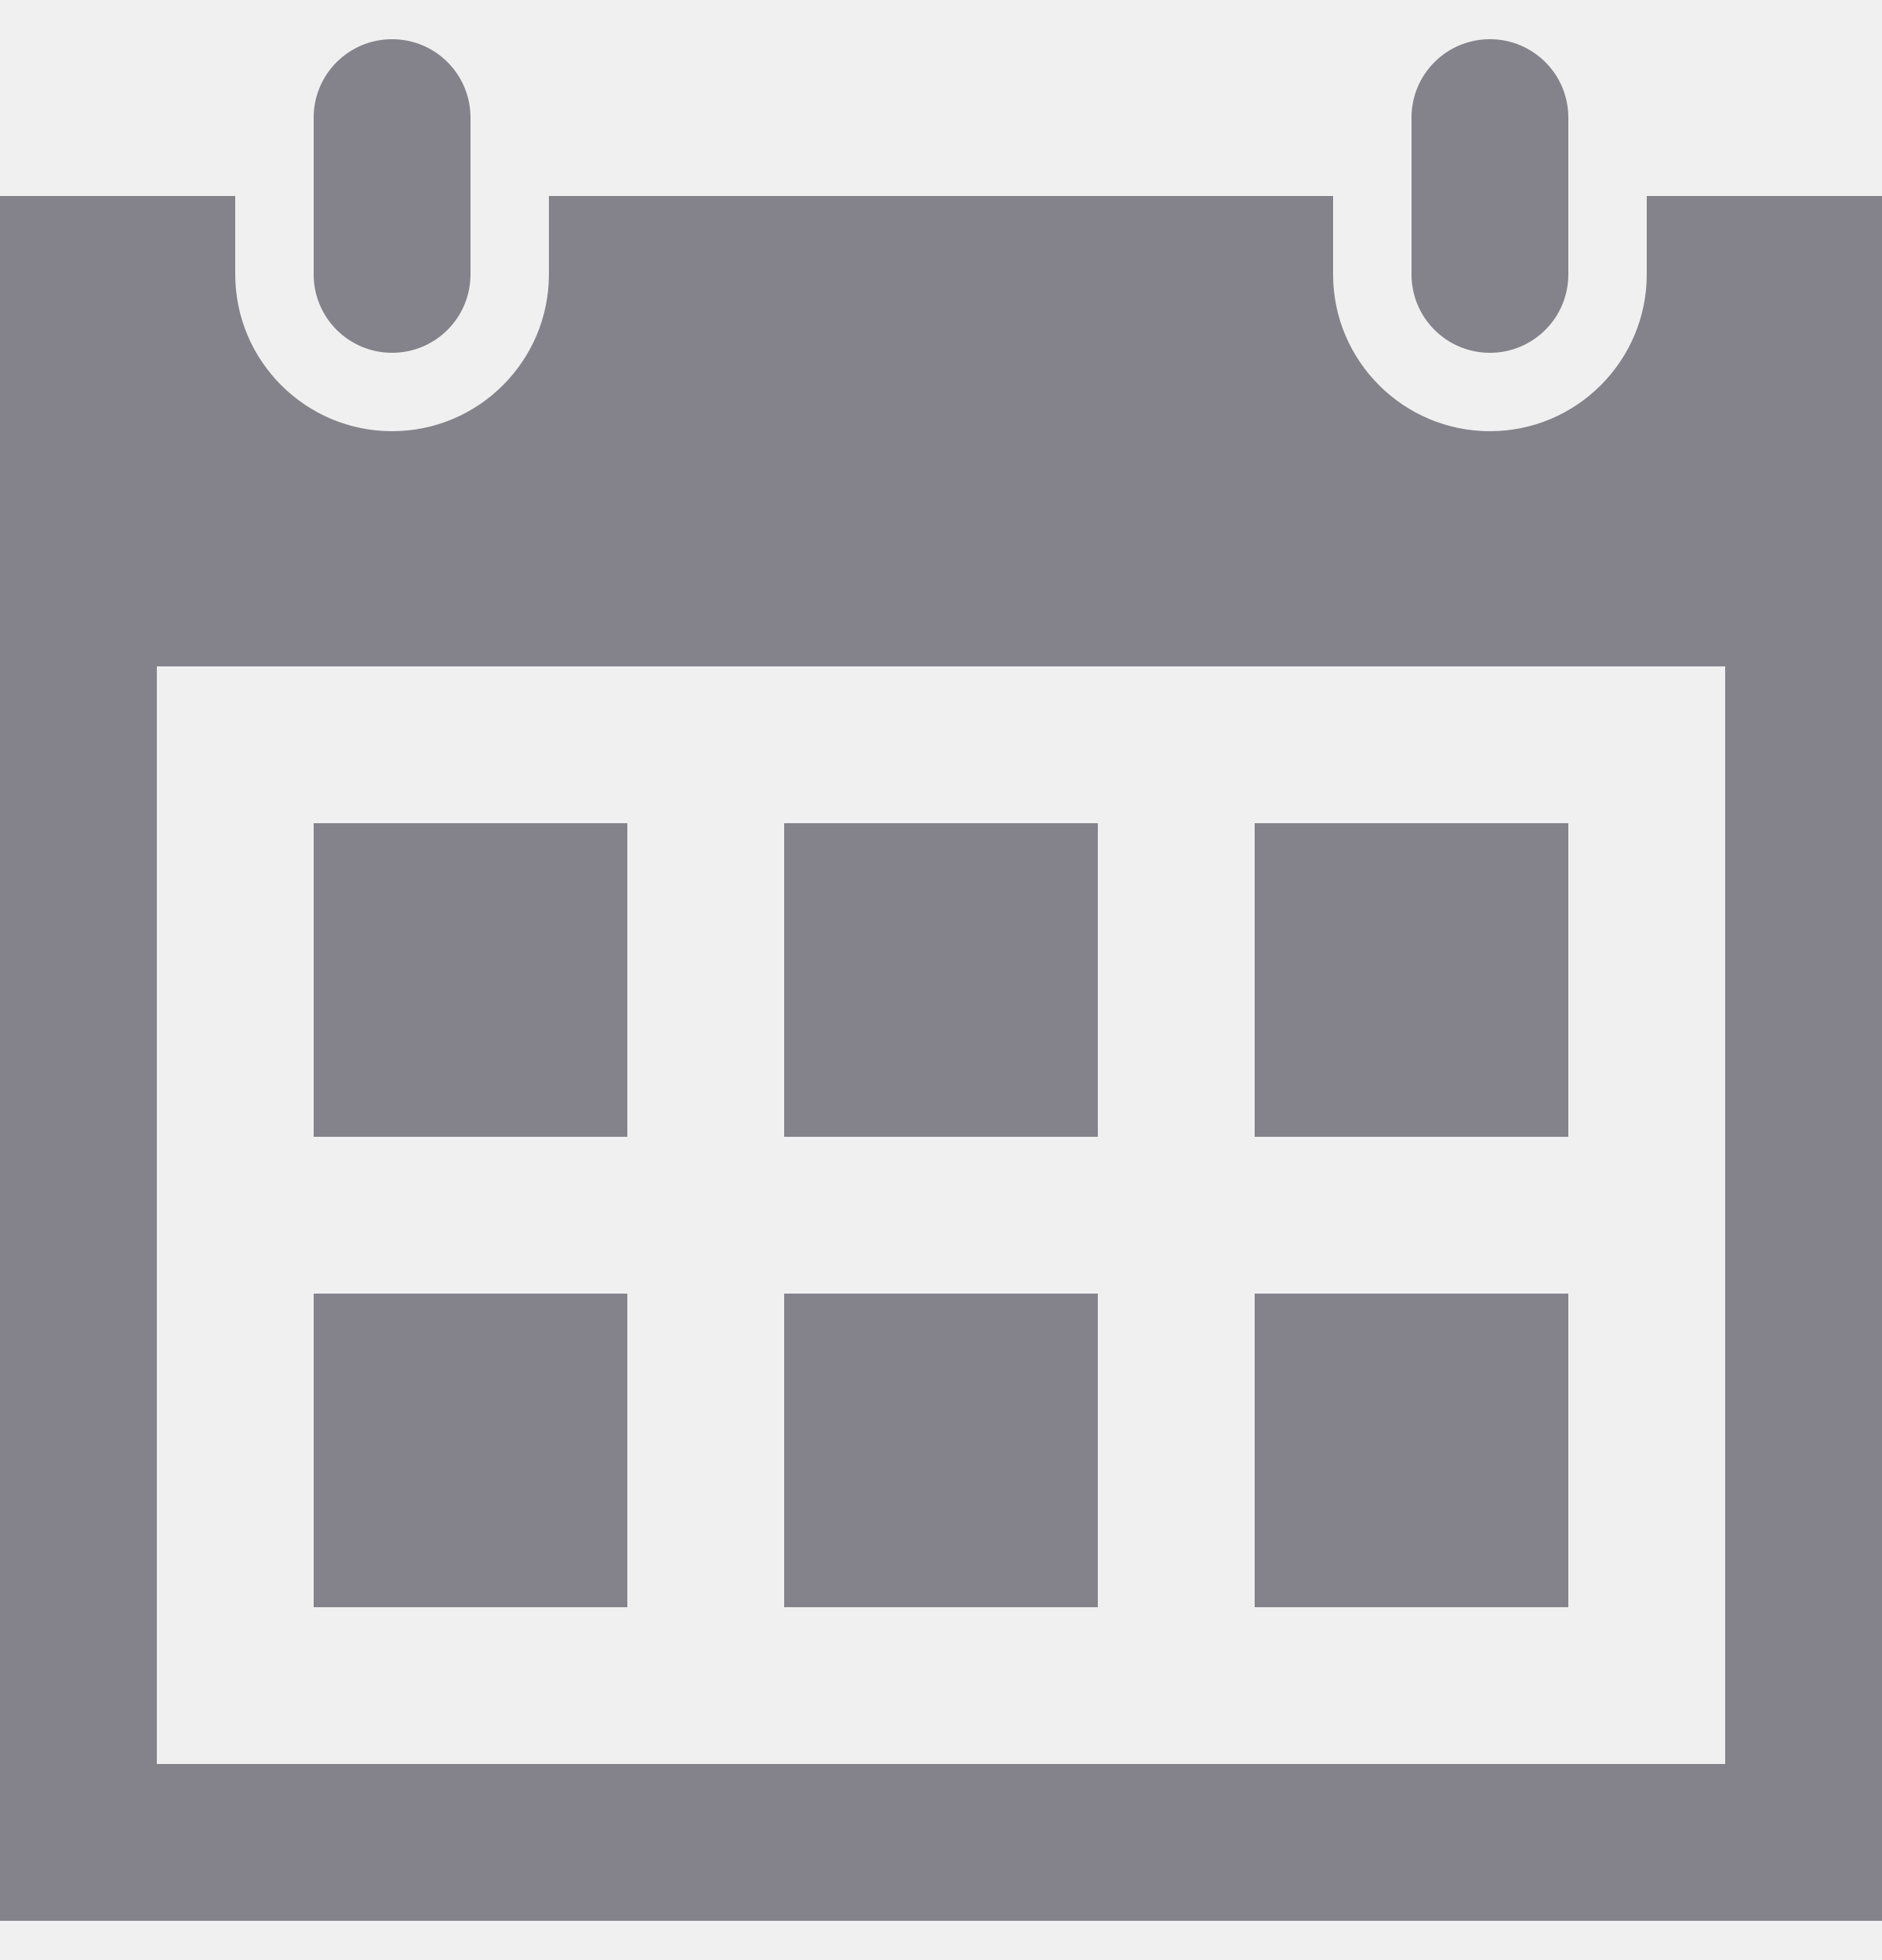
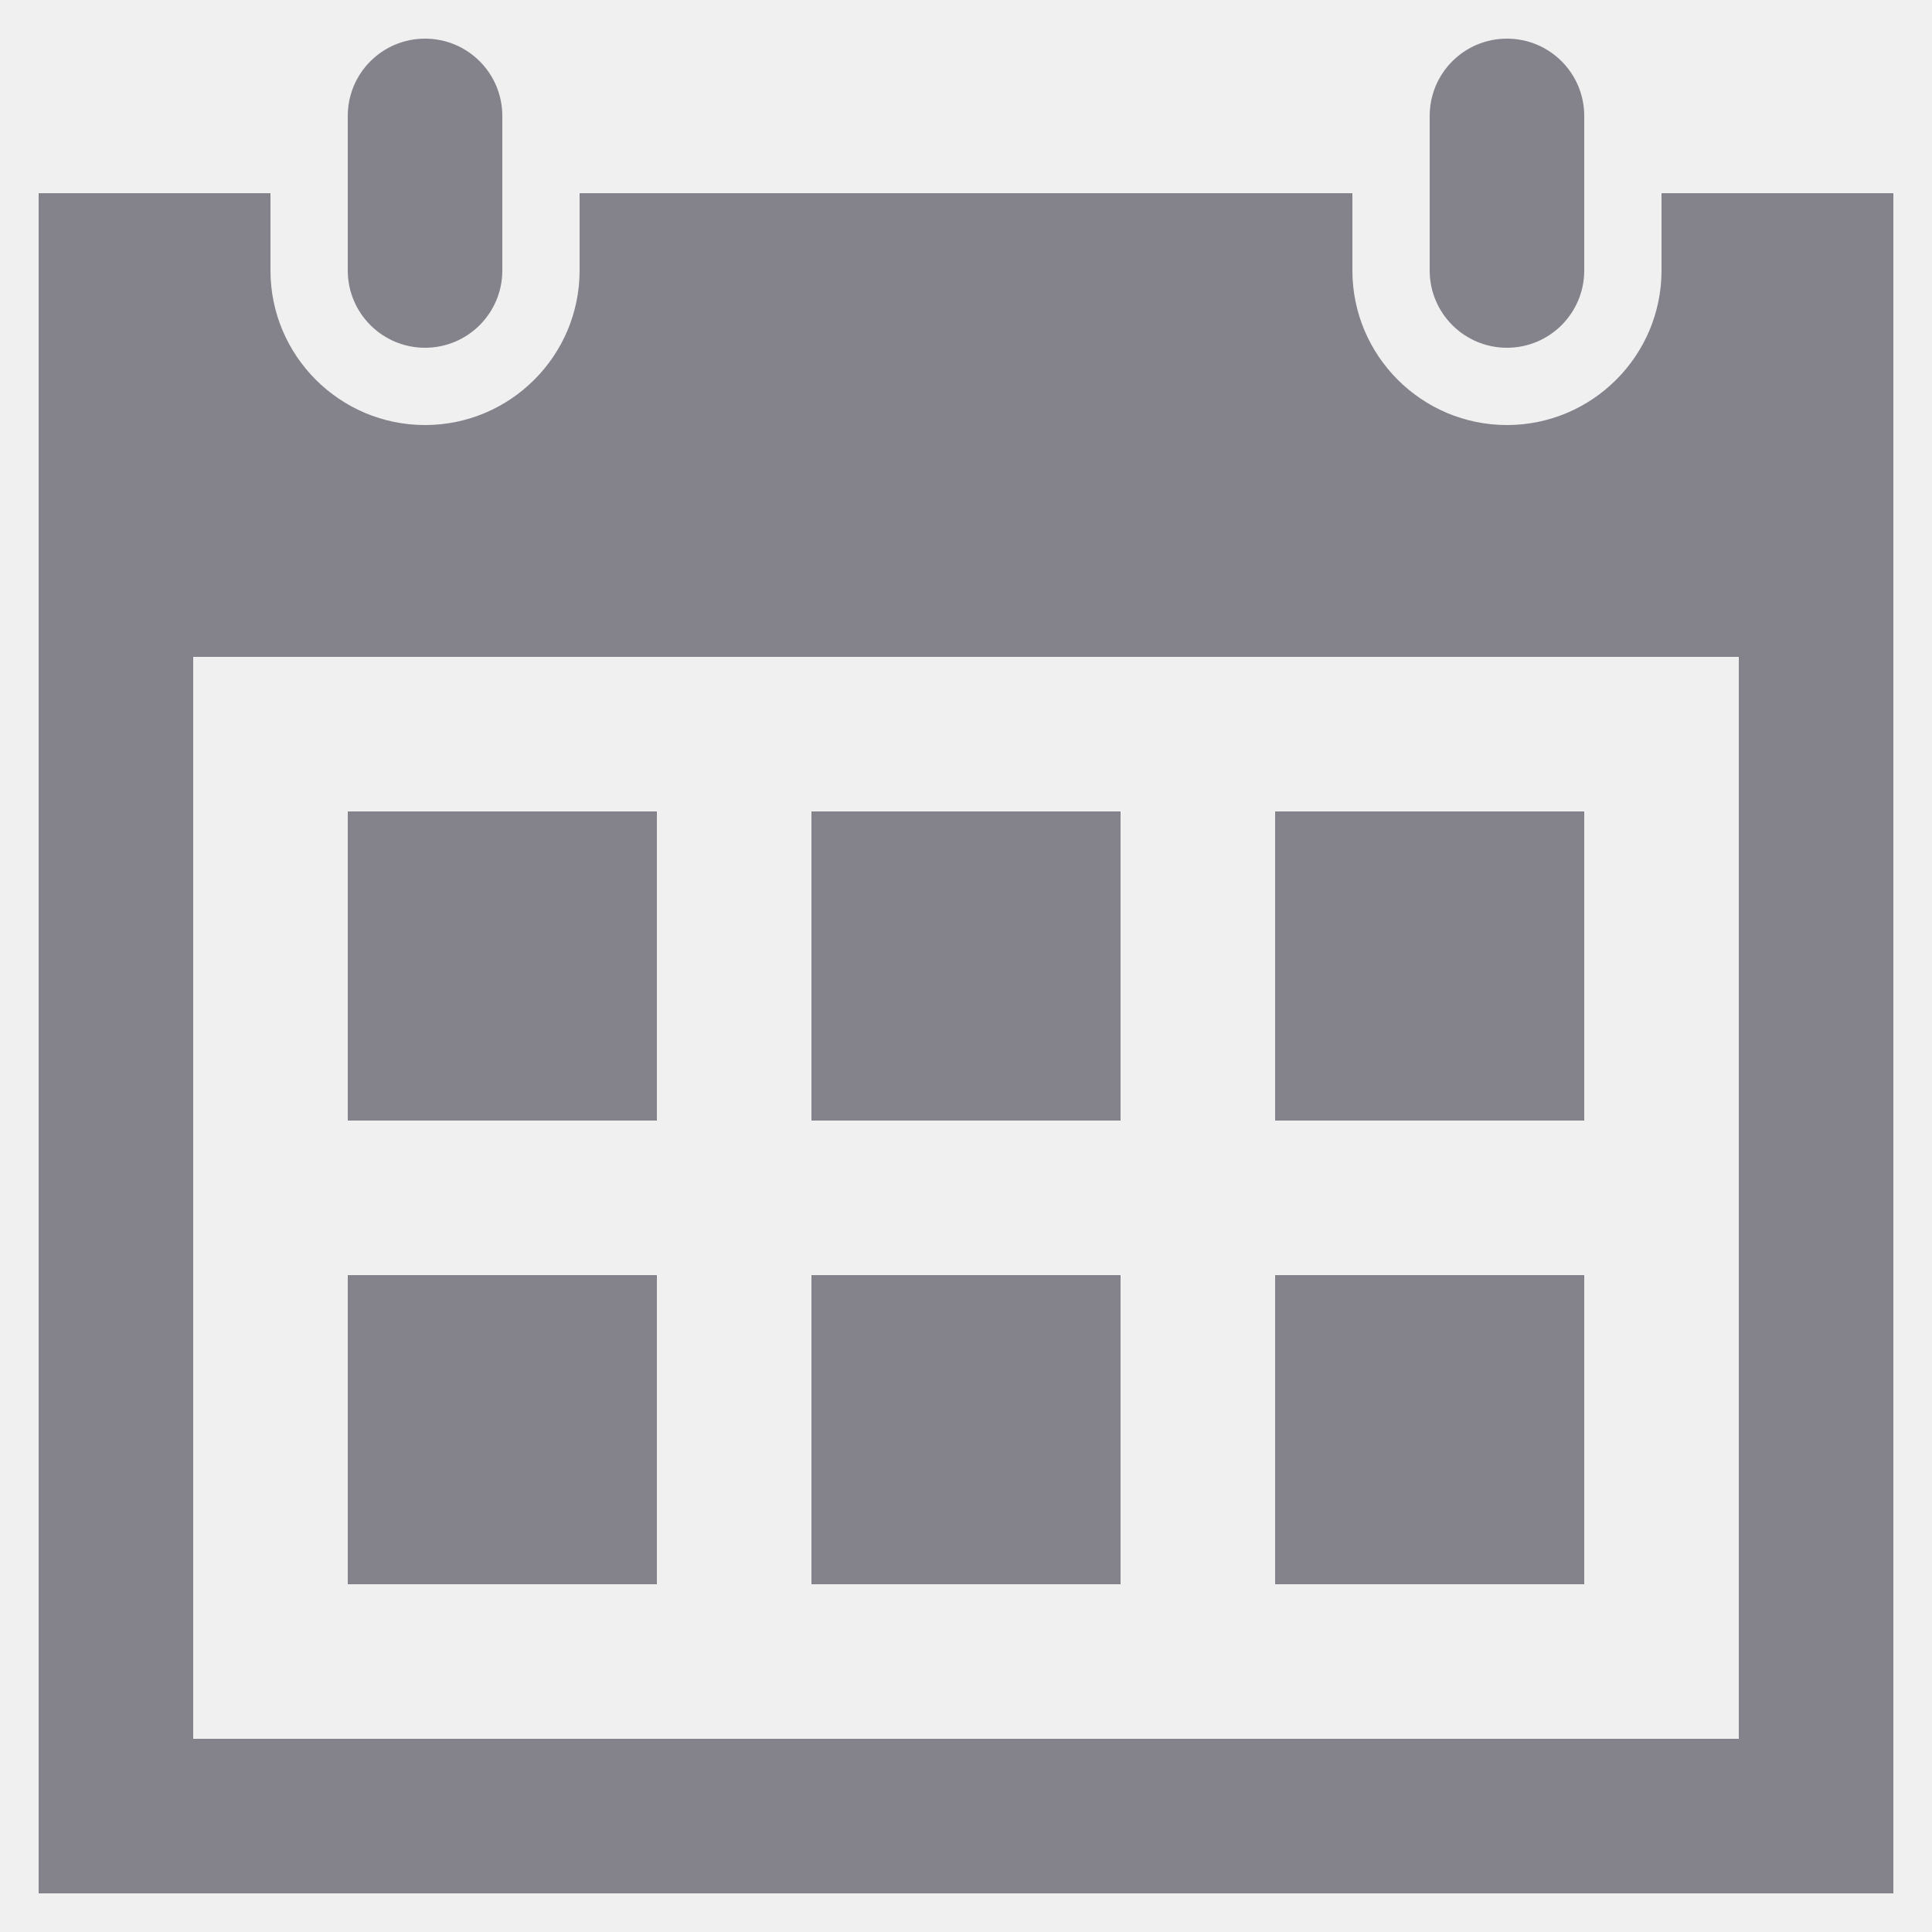
- <svg xmlns="http://www.w3.org/2000/svg" width="24" height="25" viewBox="0 0 24 25" fill="none">
+ <svg xmlns="http://www.w3.org/2000/svg" width="24" height="24" viewBox="0 0 24 25" fill="none">
  <g clip-path="url(#clip0_14_396)">
    <path d="M20 20.5H16V16.5H20V20.5ZM14 10.5H10V14.5H14V10.5ZM20 10.5H16V14.5H20V10.5ZM8 16.5H4V20.5H8V16.5ZM14 16.5H10V20.5H14V16.5ZM8 10.5H4V14.5H8V10.5ZM24 2.5V24.5H0V2.5H3V3.5C3 4.603 3.897 5.5 5 5.5C6.103 5.5 7 4.603 7 3.5V2.5H17V3.5C17 4.603 17.897 5.5 19 5.5C20.103 5.5 21 4.603 21 3.5V2.5H24ZM22 8.5H2V22.5H22V8.5ZM20 1.5C20 0.948 19.553 0.5 19 0.5C18.447 0.5 18 0.948 18 1.5V3.5C18 4.052 18.447 4.5 19 4.5C19.553 4.5 20 4.052 20 3.5V1.5ZM6 3.5C6 4.052 5.553 4.5 5 4.5C4.447 4.5 4 4.052 4 3.5V1.5C4 0.948 4.447 0.5 5 0.5C5.553 0.5 6 0.948 6 1.5V3.5Z" fill="#84838B" />
  </g>
  <defs>
    <clipPath id="clip0_14_396">
      <rect width="24" height="24" fill="white" transform="translate(0 0.5)" />
    </clipPath>
  </defs>
</svg>
